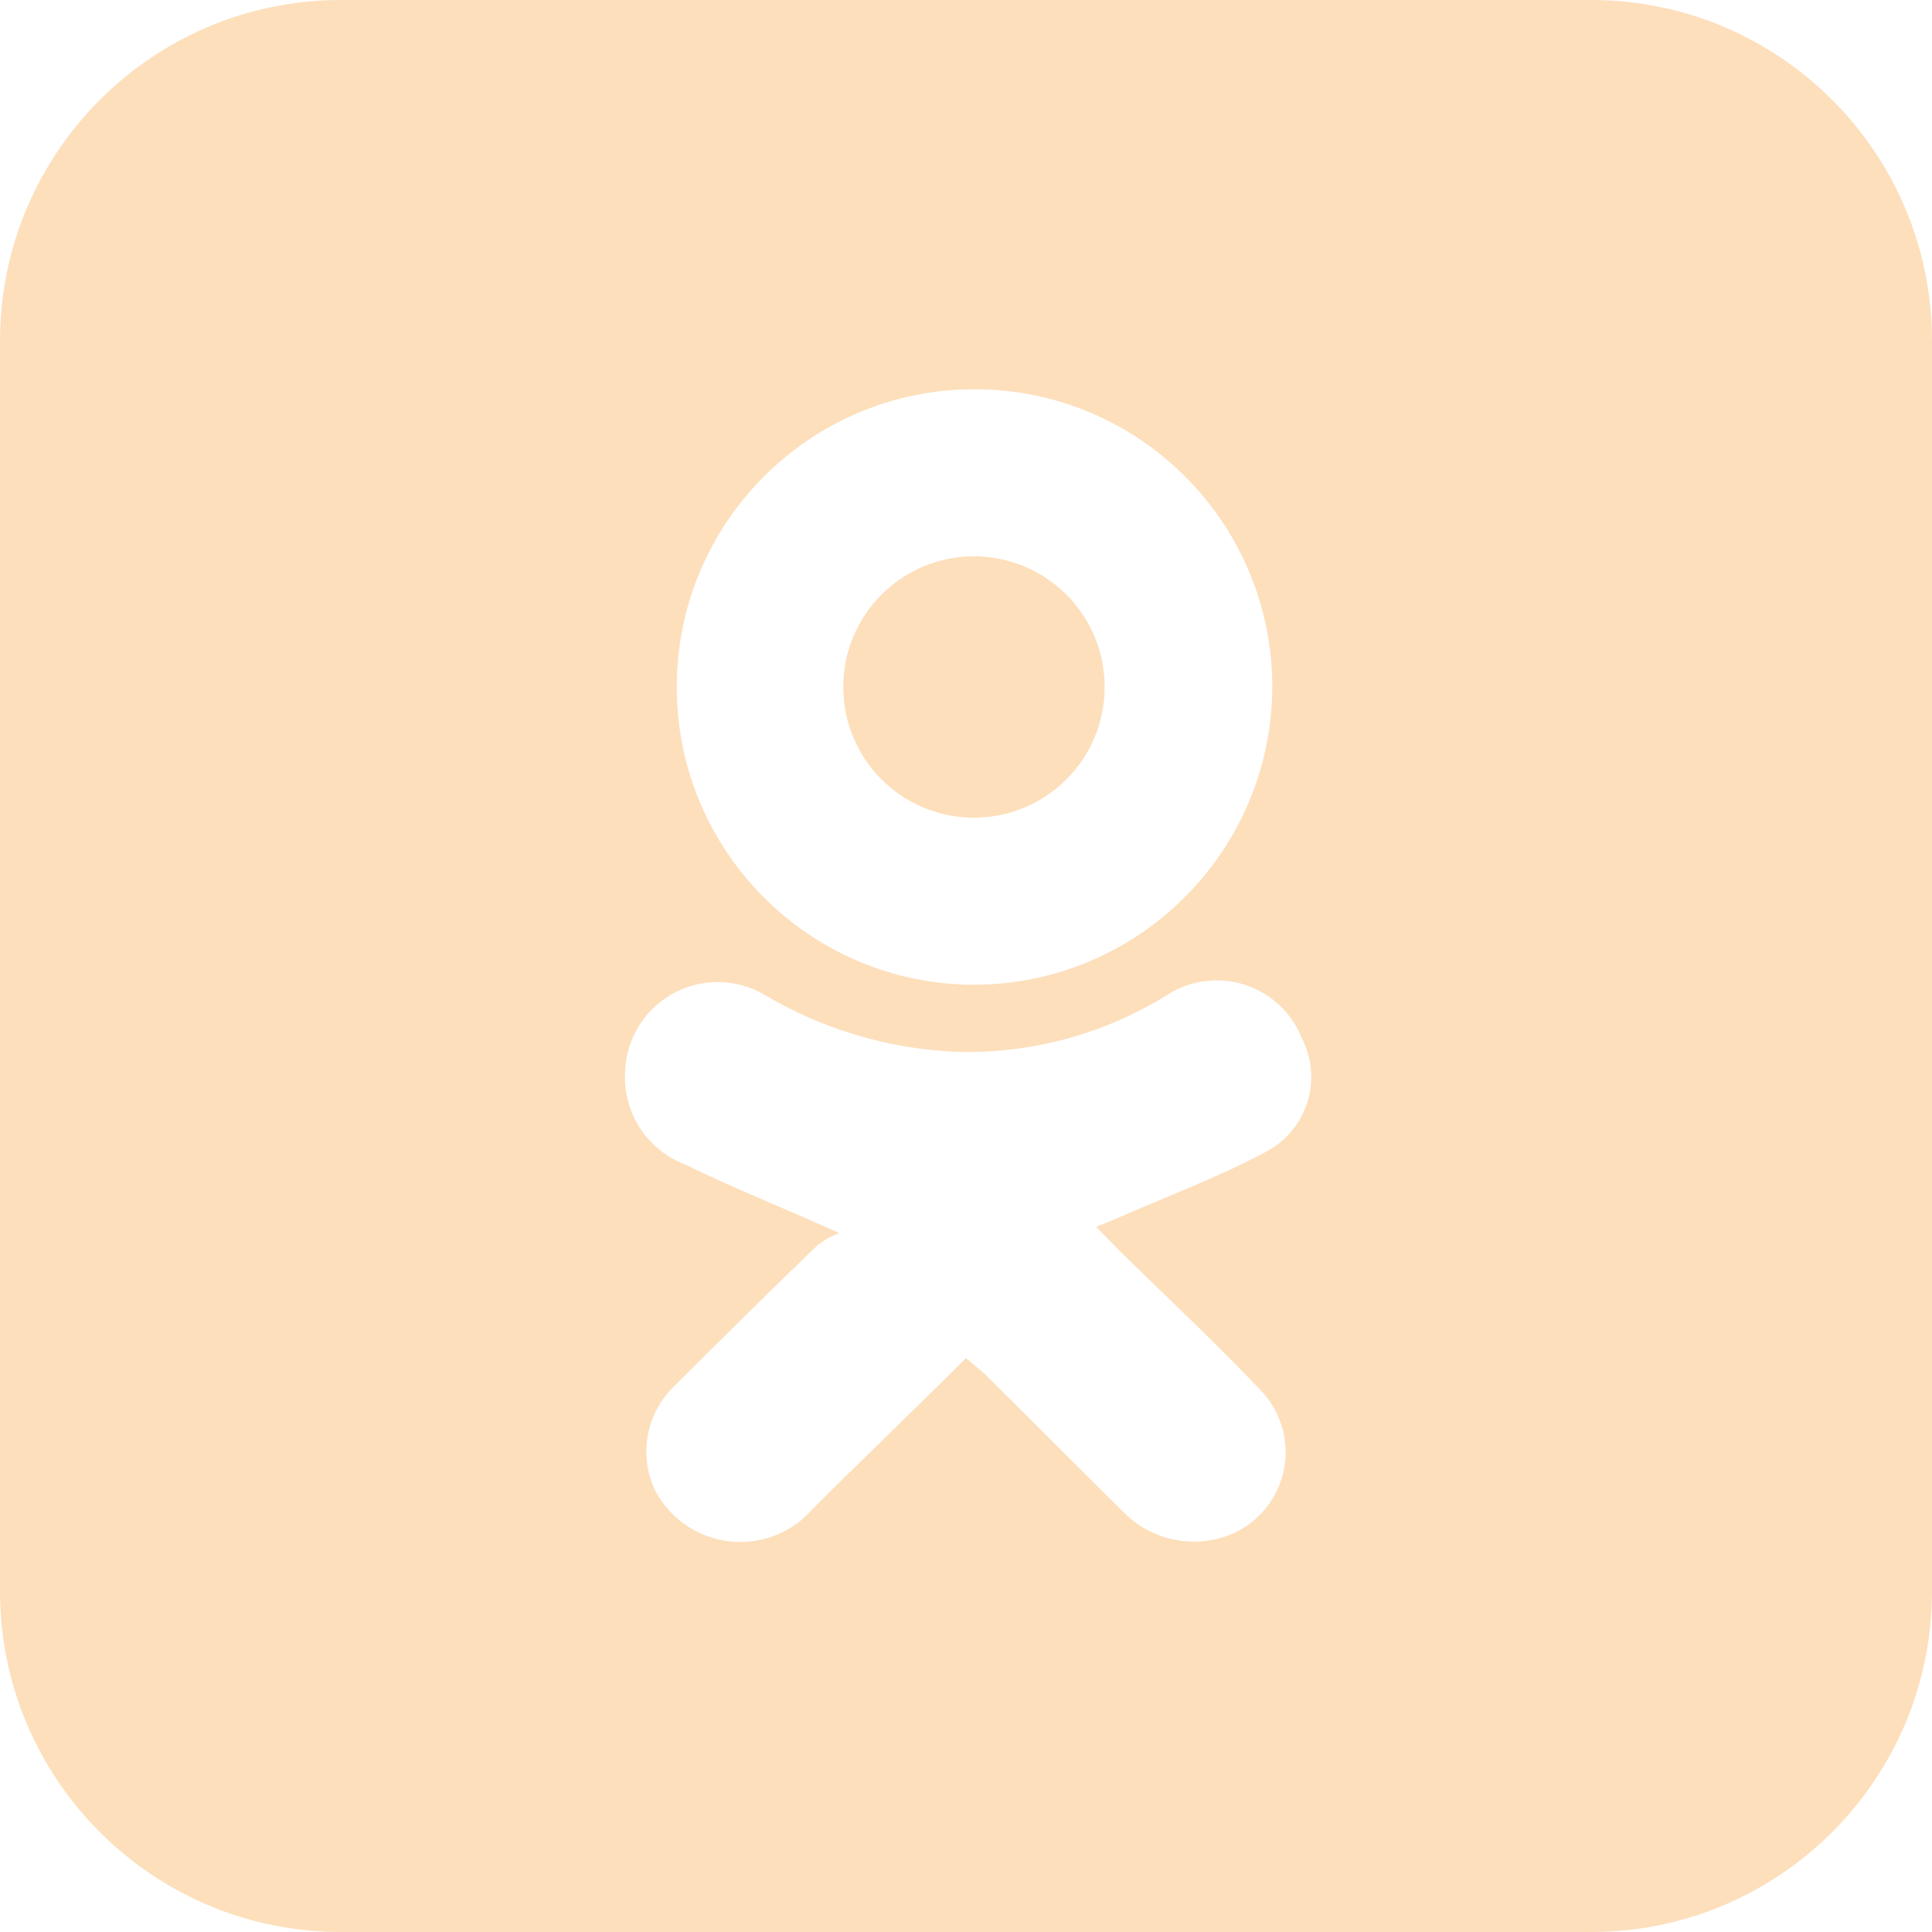
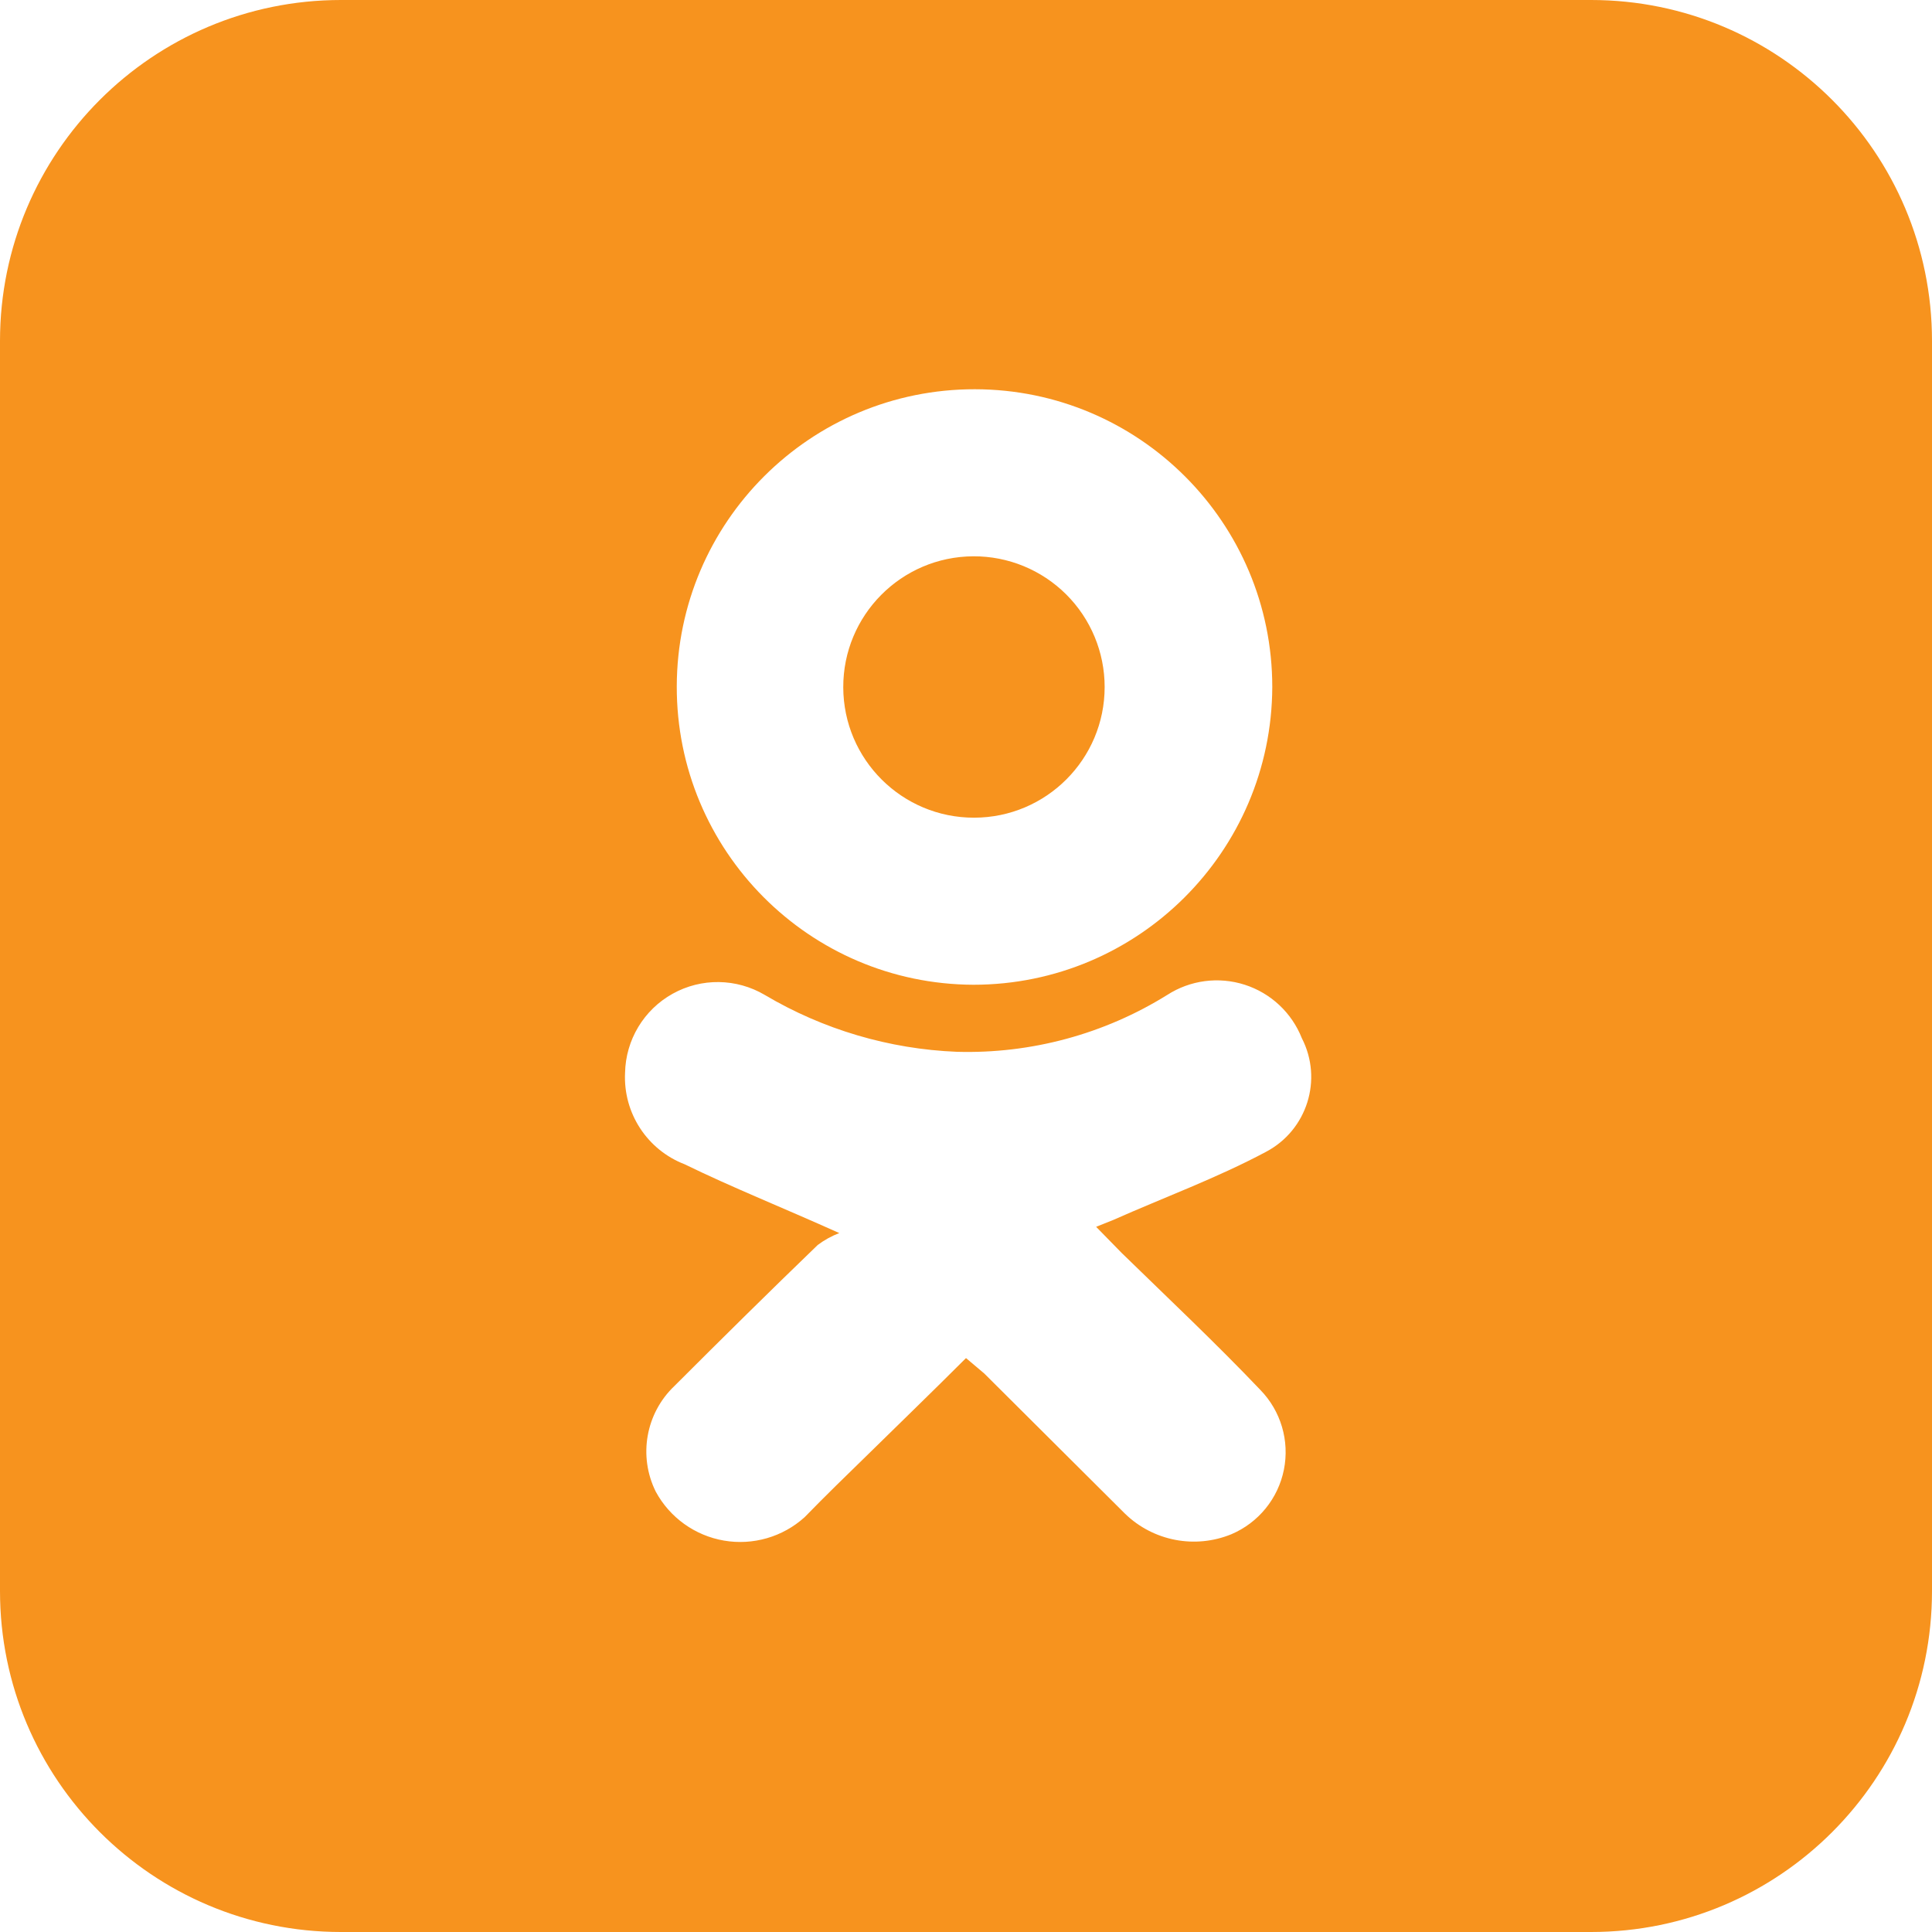
<svg xmlns="http://www.w3.org/2000/svg" id="Слой_1" data-name="Слой 1" viewBox="0 0 34 34">
  <defs>
-     <style>.cls-1{fill:#f7931e;opacity:0.3;}</style>
+     <style>.cls-1{fill:#f7931e;opacity:1;}</style>
  </defs>
  <path class="cls-1" d="M17.13,17.33a5.24,5.24,0,1,1,5.26-5.24A5.26,5.26,0,0,1,17.13,17.33Zm0-7.54a2.3,2.3,0,1,0,2.31,2.3A2.3,2.3,0,0,0,17.13,9.79Zm2.16,11.8.45.46c.82.8,1.65,1.58,2.44,2.41A1.57,1.57,0,0,1,21.67,27a1.74,1.74,0,0,1-1.87-.36l-2.48-2.47L17,23.9c-.59.59-1.17,1.15-1.74,1.71-.37.36-.74.72-1.1,1.09a1.69,1.69,0,0,1-2.62-.45,1.59,1.59,0,0,1,.33-1.86c.83-.83,1.67-1.66,2.52-2.48a1.55,1.55,0,0,1,.38-.21c-1-.45-1.88-.8-2.72-1.21A1.64,1.64,0,0,1,11,18.88a1.63,1.63,0,0,1,2.46-1.37,7.2,7.2,0,0,0,3.38,1,6.65,6.65,0,0,0,3.7-1,1.61,1.61,0,0,1,2.37.76,1.49,1.49,0,0,1-.63,2c-.86.46-1.79.8-2.69,1.2ZM28,0H6A6,6,0,0,0,0,6V28a6,6,0,0,0,6,6H28a6,6,0,0,0,6-6V6A6,6,0,0,0,28,0Z" />
</svg>
